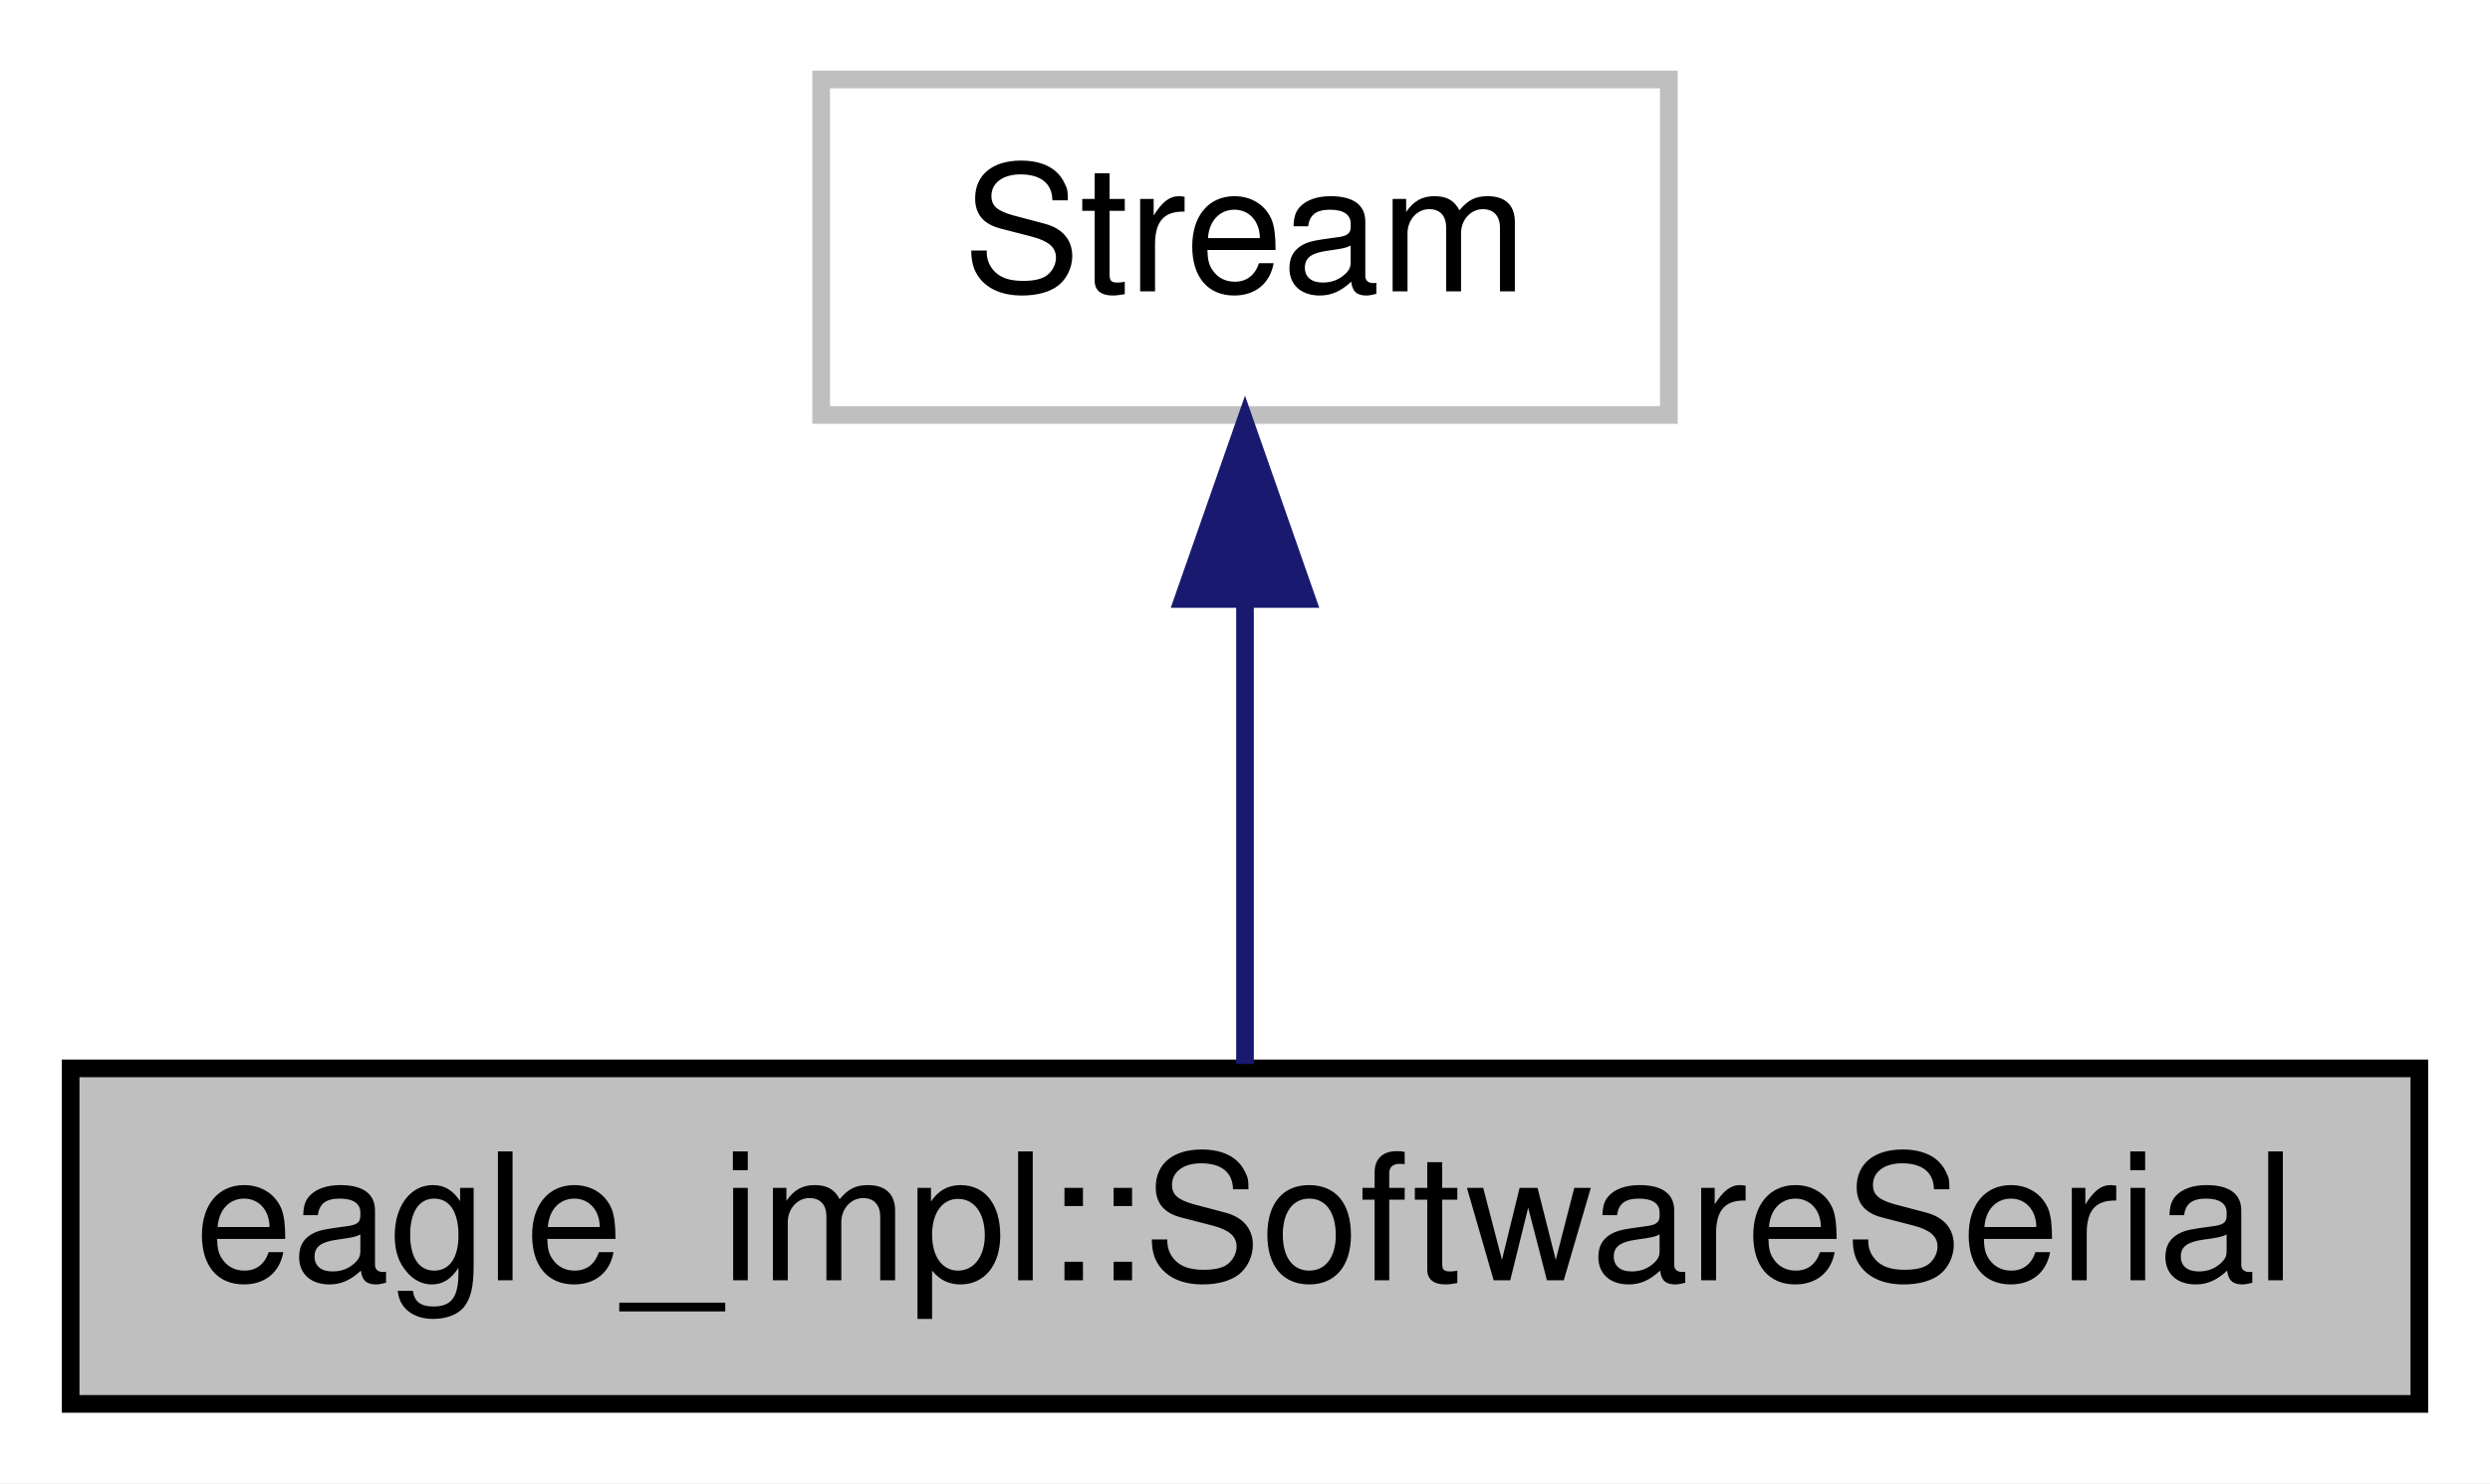
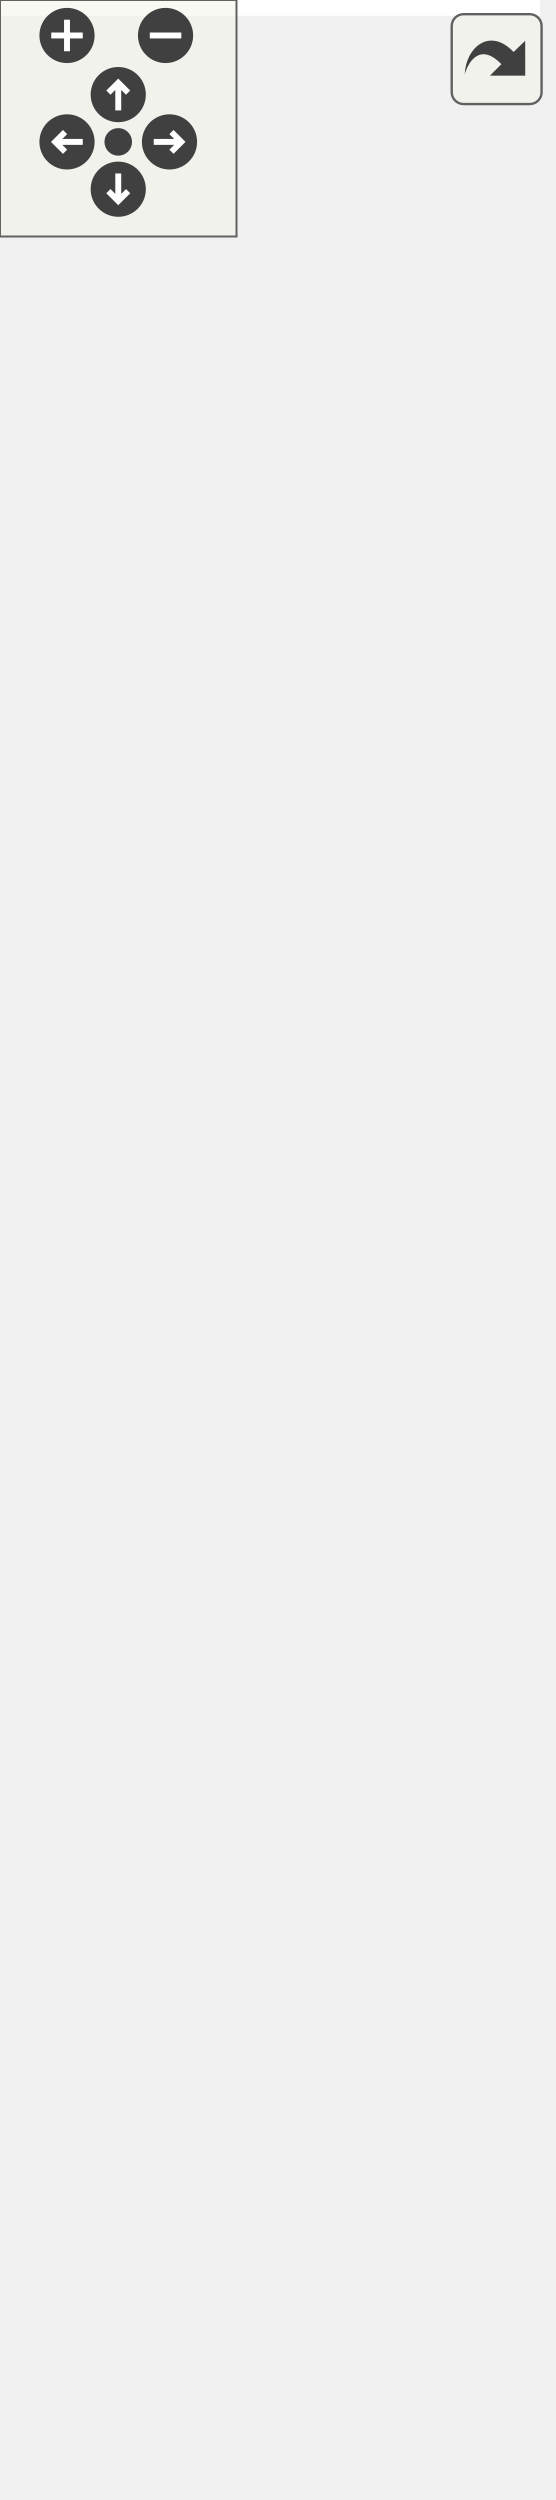
- <svg xmlns="http://www.w3.org/2000/svg" width="141pt" height="84pt" viewBox="0.00 0.00 141.00 84.00">
-   <g id="graph0" class="graph" transform="scale(1 1) rotate(0) translate(4 80)">
-     <polygon fill="white" stroke="none" points="-4,4 -4,-80 137,-80 137,4 -4,4" />
-     <g id="node1" class="node">
-       <polygon fill="#bfbfbf" stroke="black" points="0,-0.5 0,-19.5 133,-19.5 133,-0.5 0,-0.5" />
-       <text text-anchor="middle" x="66.5" y="-7.5" font-family="Helvetica,sans-Serif" font-size="10.00">eagle_impl::SoftwareSerial</text>
+ <svg xmlns="http://www.w3.org/2000/svg" xmlns:xlink="http://www.w3.org/1999/xlink" id="main" version="1.1" xml:space="preserve">
+   <style type="text/css">
+ .edge:hover path { stroke: red; }
+ .edge:hover polygon { stroke: red; fill: red; }
+ </style>
+   <defs>
+     <circle id="rim" cx="0" cy="0" r="7" />
+     <circle id="rim2" cx="0" cy="0" r="3.5" />
+     <g id="zoomPlus">
+       <use xlink:href="#rim" fill="#404040">
+         <set attributeName="fill" to="#808080" begin="zoomplus.mouseover" end="zoomplus.mouseout" />
+       </use>
+       <path d="M-4,0h8M0,-4v8" fill="none" stroke="white" stroke-width="1.5" pointer-events="none" />
    </g>
-     <g id="node2" class="node">
-       <polygon fill="white" stroke="#bfbfbf" points="42.5,-56.5 42.5,-75.5 90.5,-75.5 90.5,-56.5 42.5,-56.5" />
-       <text text-anchor="middle" x="66.5" y="-63.5" font-family="Helvetica,sans-Serif" font-size="10.00">Stream</text>
+     <g id="zoomMin">
+       <use xlink:href="#rim" fill="#404040">
+         <set attributeName="fill" to="#808080" begin="zoomminus.mouseover" end="zoomminus.mouseout" />
+       </use>
+       <path d="M-4,0h8" fill="none" stroke="white" stroke-width="1.5" pointer-events="none" />
    </g>
-     <g id="edge1" class="edge">
-       <path fill="none" stroke="midnightblue" d="M66.5,-45.804C66.5,-36.91 66.5,-26.78 66.5,-19.751" />
-       <polygon fill="midnightblue" stroke="midnightblue" points="63,-46.083 66.5,-56.083 70,-46.083 63,-46.083" />
+     <g id="dirArrow">
+       <path fill="none" stroke="white" stroke-width="1.5" d="M0,-3.0v7 M-2.5,-0.5L0,-3.0L2.5,-0.5" />
+     </g>
+     <g id="resetDef">
+       <use xlink:href="#rim2" fill="#404040">
+         <set attributeName="fill" to="#808080" begin="reset.mouseover" end="reset.mouseout" />
+       </use>
+     </g>
+   </defs>
+   <svg id="graph" class="graph">
+     <g id="viewport">
+       <polygon fill="white" stroke="none" points="-4,4 -4,-574 137,-574 137,4 -4,4" />
+       <g id="node1" class="node">
+         <polygon fill="#bfbfbf" stroke="black" points="0,-0.5 0,-475.5 133,-475.5 133,-0.5 0,-0.5" />
+         <text text-anchor="middle" x="66.5" y="-463.5" font-family="Helvetica,sans-Serif" font-size="10.00">eagle_impl::SoftwareSerial</text>
+         <polyline fill="none" stroke="black" points="0,-456.5 133,-456.5 " />
+         <text text-anchor="start" x="8" y="-444.5" font-family="Helvetica,sans-Serif" font-size="10.00">- _receivePin</text>
+         <text text-anchor="start" x="8" y="-433.5" font-family="Helvetica,sans-Serif" font-size="10.00">- _receiveBitMask</text>
+         <text text-anchor="start" x="8" y="-422.5" font-family="Helvetica,sans-Serif" font-size="10.00">- _receivePortRegister</text>
+         <text text-anchor="start" x="8" y="-411.5" font-family="Helvetica,sans-Serif" font-size="10.00">- _transmitBitMask</text>
+         <text text-anchor="start" x="8" y="-400.5" font-family="Helvetica,sans-Serif" font-size="10.00">- _transmitPortRegister</text>
+         <text text-anchor="start" x="8" y="-389.5" font-family="Helvetica,sans-Serif" font-size="10.00">- _rx_delay_centering</text>
+         <text text-anchor="start" x="8" y="-378.5" font-family="Helvetica,sans-Serif" font-size="10.00">- _rx_delay_intrabit</text>
+         <text text-anchor="start" x="8" y="-367.5" font-family="Helvetica,sans-Serif" font-size="10.00">- _rx_delay_stopbit</text>
+         <text text-anchor="start" x="8" y="-356.5" font-family="Helvetica,sans-Serif" font-size="10.00">- _tx_delay</text>
+         <text text-anchor="start" x="8" y="-345.5" font-family="Helvetica,sans-Serif" font-size="10.00">- _buffer_overflow</text>
+         <text text-anchor="start" x="8" y="-334.5" font-family="Helvetica,sans-Serif" font-size="10.00">- _inverse_logic</text>
+         <text text-anchor="start" x="8" y="-323.5" font-family="Helvetica,sans-Serif" font-size="10.00">- _receive_buffer</text>
+         <text text-anchor="start" x="8" y="-312.5" font-family="Helvetica,sans-Serif" font-size="10.00">- _receive_buffer_tail</text>
+         <text text-anchor="start" x="8" y="-301.5" font-family="Helvetica,sans-Serif" font-size="10.00">- _receive_buffer_head</text>
+         <text text-anchor="start" x="8" y="-290.5" font-family="Helvetica,sans-Serif" font-size="10.00">- active_object</text>
+         <polyline fill="none" stroke="black" points="0,-283.5 133,-283.5 " />
+         <text text-anchor="start" x="8" y="-271.5" font-family="Helvetica,sans-Serif" font-size="10.00">+ SoftwareSerial()</text>
+         <text text-anchor="start" x="8" y="-260.5" font-family="Helvetica,sans-Serif" font-size="10.00">+ ~SoftwareSerial()</text>
+         <text text-anchor="start" x="8" y="-249.5" font-family="Helvetica,sans-Serif" font-size="10.00">+ begin()</text>
+         <text text-anchor="start" x="8" y="-238.5" font-family="Helvetica,sans-Serif" font-size="10.00">+ listen()</text>
+         <text text-anchor="start" x="8" y="-227.5" font-family="Helvetica,sans-Serif" font-size="10.00">+ end()</text>
+         <text text-anchor="start" x="8" y="-216.5" font-family="Helvetica,sans-Serif" font-size="10.00">+ isListening()</text>
+         <text text-anchor="start" x="8" y="-205.5" font-family="Helvetica,sans-Serif" font-size="10.00">+ overflow()</text>
+         <text text-anchor="start" x="8" y="-194.5" font-family="Helvetica,sans-Serif" font-size="10.00">+ peek()</text>
+         <text text-anchor="start" x="8" y="-183.5" font-family="Helvetica,sans-Serif" font-size="10.00">+ write()</text>
+         <text text-anchor="start" x="8" y="-172.5" font-family="Helvetica,sans-Serif" font-size="10.00">+ read()</text>
+         <text text-anchor="start" x="8" y="-161.5" font-family="Helvetica,sans-Serif" font-size="10.00">and 14 more...</text>
+         <text text-anchor="start" x="8" y="-150.5" font-family="Helvetica,sans-Serif" font-size="10.00">+ handle_interrupt()</text>
+         <text text-anchor="start" x="8" y="-139.5" font-family="Helvetica,sans-Serif" font-size="10.00">+ handle_interrupt()</text>
+         <text text-anchor="start" x="8" y="-128.5" font-family="Helvetica,sans-Serif" font-size="10.00">- recv()</text>
+         <text text-anchor="start" x="8" y="-117.5" font-family="Helvetica,sans-Serif" font-size="10.00">- rx_pin_read()</text>
+         <text text-anchor="start" x="8" y="-106.5" font-family="Helvetica,sans-Serif" font-size="10.00">- tx_pin_write()</text>
+         <text text-anchor="start" x="8" y="-95.5" font-family="Helvetica,sans-Serif" font-size="10.00">- setTX()</text>
+         <text text-anchor="start" x="8" y="-84.5" font-family="Helvetica,sans-Serif" font-size="10.00">- setRX()</text>
+         <text text-anchor="start" x="8" y="-73.5" font-family="Helvetica,sans-Serif" font-size="10.00">- recv()</text>
+         <text text-anchor="start" x="8" y="-62.5" font-family="Helvetica,sans-Serif" font-size="10.00">- rx_pin_read()</text>
+         <text text-anchor="start" x="8" y="-51.5" font-family="Helvetica,sans-Serif" font-size="10.00">- tx_pin_write()</text>
+         <text text-anchor="start" x="8" y="-40.5" font-family="Helvetica,sans-Serif" font-size="10.00">- setTX()</text>
+         <text text-anchor="start" x="8" y="-29.5" font-family="Helvetica,sans-Serif" font-size="10.00">- setRX()</text>
+         <text text-anchor="start" x="8" y="-18.5" font-family="Helvetica,sans-Serif" font-size="10.00">- tunedDelay()</text>
+         <text text-anchor="start" x="8" y="-7.5" font-family="Helvetica,sans-Serif" font-size="10.00">- tunedDelay()</text>
+       </g>
+       <g id="node2" class="node">
+         <polygon fill="white" stroke="#bfbfbf" points="42.5,-512.5 42.5,-569.5 90.5,-569.5 90.5,-512.5 42.5,-512.5" />
+         <text text-anchor="middle" x="66.5" y="-557.5" font-family="Helvetica,sans-Serif" font-size="10.00">Stream</text>
+         <polyline fill="none" stroke="#bfbfbf" points="42.5,-550.5 90.5,-550.5 " />
+         <text text-anchor="middle" x="66.5" y="-538.5" font-family="Helvetica,sans-Serif" font-size="10.00"> </text>
+         <polyline fill="none" stroke="#bfbfbf" points="42.5,-531.5 90.5,-531.5 " />
+         <text text-anchor="middle" x="66.5" y="-519.5" font-family="Helvetica,sans-Serif" font-size="10.00"> </text>
+       </g>
+       <g id="edge1" class="edge">
+         <path fill="none" stroke="midnightblue" d="M61.857,-502.503C61.465,-494.44 61.128,-485.357 60.846,-475.539" />
+         <polygon fill="none" stroke="midnightblue" points="58.362,-502.696 62.403,-512.49 65.352,-502.314 58.362,-502.696" />
+       </g>
+       <g id="edge2" class="edge">
+         <path fill="none" stroke="midnightblue" d="M71.143,-502.503C71.535,-494.44 71.872,-485.357 72.154,-475.539" />
+         <polygon fill="none" stroke="midnightblue" points="67.648,-502.314 70.597,-512.49 74.638,-502.696 67.648,-502.314" />
+       </g>
+     </g>
+   </svg>
+   <g id="navigator" transform="translate(0 0)" fill="#404254">
+     <rect fill="#f2f5e9" fill-opacity="0.5" stroke="#606060" stroke-width=".5" x="0" y="0" width="60" height="60" />
+     <use id="zoomplus" xlink:href="#zoomPlus" x="17" y="9" />
+     <use id="zoomminus" xlink:href="#zoomMin" x="42" y="9" />
+     <use id="reset" xlink:href="#resetDef" x="30" y="36" />
+     <g id="arrowUp" xlink:href="#dirArrow" transform="translate(30 24)">
+       <use xlink:href="#rim" fill="#404040">
+         <set attributeName="fill" to="#808080" begin="arrowUp.mouseover" end="arrowUp.mouseout" />
+       </use>
+       <path fill="none" stroke="white" stroke-width="1.5" d="M0,-3.0v7 M-2.5,-0.5L0,-3.0L2.5,-0.5" />
+     </g>
+     <g id="arrowRight" xlink:href="#dirArrow" transform="rotate(90) translate(36 -43)">
+       <use xlink:href="#rim" fill="#404040">
+         <set attributeName="fill" to="#808080" begin="arrowRight.mouseover" end="arrowRight.mouseout" />
+       </use>
+       <path fill="none" stroke="white" stroke-width="1.5" d="M0,-3.0v7 M-2.5,-0.5L0,-3.0L2.5,-0.5" />
+     </g>
+     <g id="arrowDown" xlink:href="#dirArrow" transform="rotate(180) translate(-30 -48)">
+       <use xlink:href="#rim" fill="#404040">
+         <set attributeName="fill" to="#808080" begin="arrowDown.mouseover" end="arrowDown.mouseout" />
+       </use>
+       <path fill="none" stroke="white" stroke-width="1.5" d="M0,-3.0v7 M-2.5,-0.5L0,-3.0L2.5,-0.5" />
+     </g>
+     <g id="arrowLeft" xlink:href="#dirArrow" transform="rotate(270) translate(-36 17)">
+       <use xlink:href="#rim" fill="#404040">
+         <set attributeName="fill" to="#808080" begin="arrowLeft.mouseover" end="arrowLeft.mouseout" />
+       </use>
+       <path fill="none" stroke="white" stroke-width="1.5" d="M0,-3.0v7 M-2.5,-0.5L0,-3.0L2.5,-0.5" />
    </g>
  </g>
+   <svg viewBox="0 0 15 15" width="100%" height="30px" preserveAspectRatio="xMaxYMin meet">
+     <g id="arrow_out" transform="scale(0.3 0.3)">
+       <a xlink:href="classeagle__impl_1_1SoftwareSerial__inherit__graph_org.svg" target="_base">
+         <rect id="button" ry="5" rx="5" y="6" x="6" height="38" width="38" fill="#f2f5e9" fill-opacity="0.5" stroke="#606060" stroke-width="1.0" />
+         <path id="arrow" d="M 11.5,31.437 C 11.94,20.098 22.043,11.323 32.159,21.979 L 37.069,17.246 C 37.069,17.246 37.088,32 37.088,32 L 22.16,31.978 C 22.16,31.978 26.998,27.14 26.998,27.14 C 18.529,18.264 13.292,25.23 11.5,31.437 z" style="fill:#404040;" />
+       </a>
+     </g>
+   </svg>
</svg>
